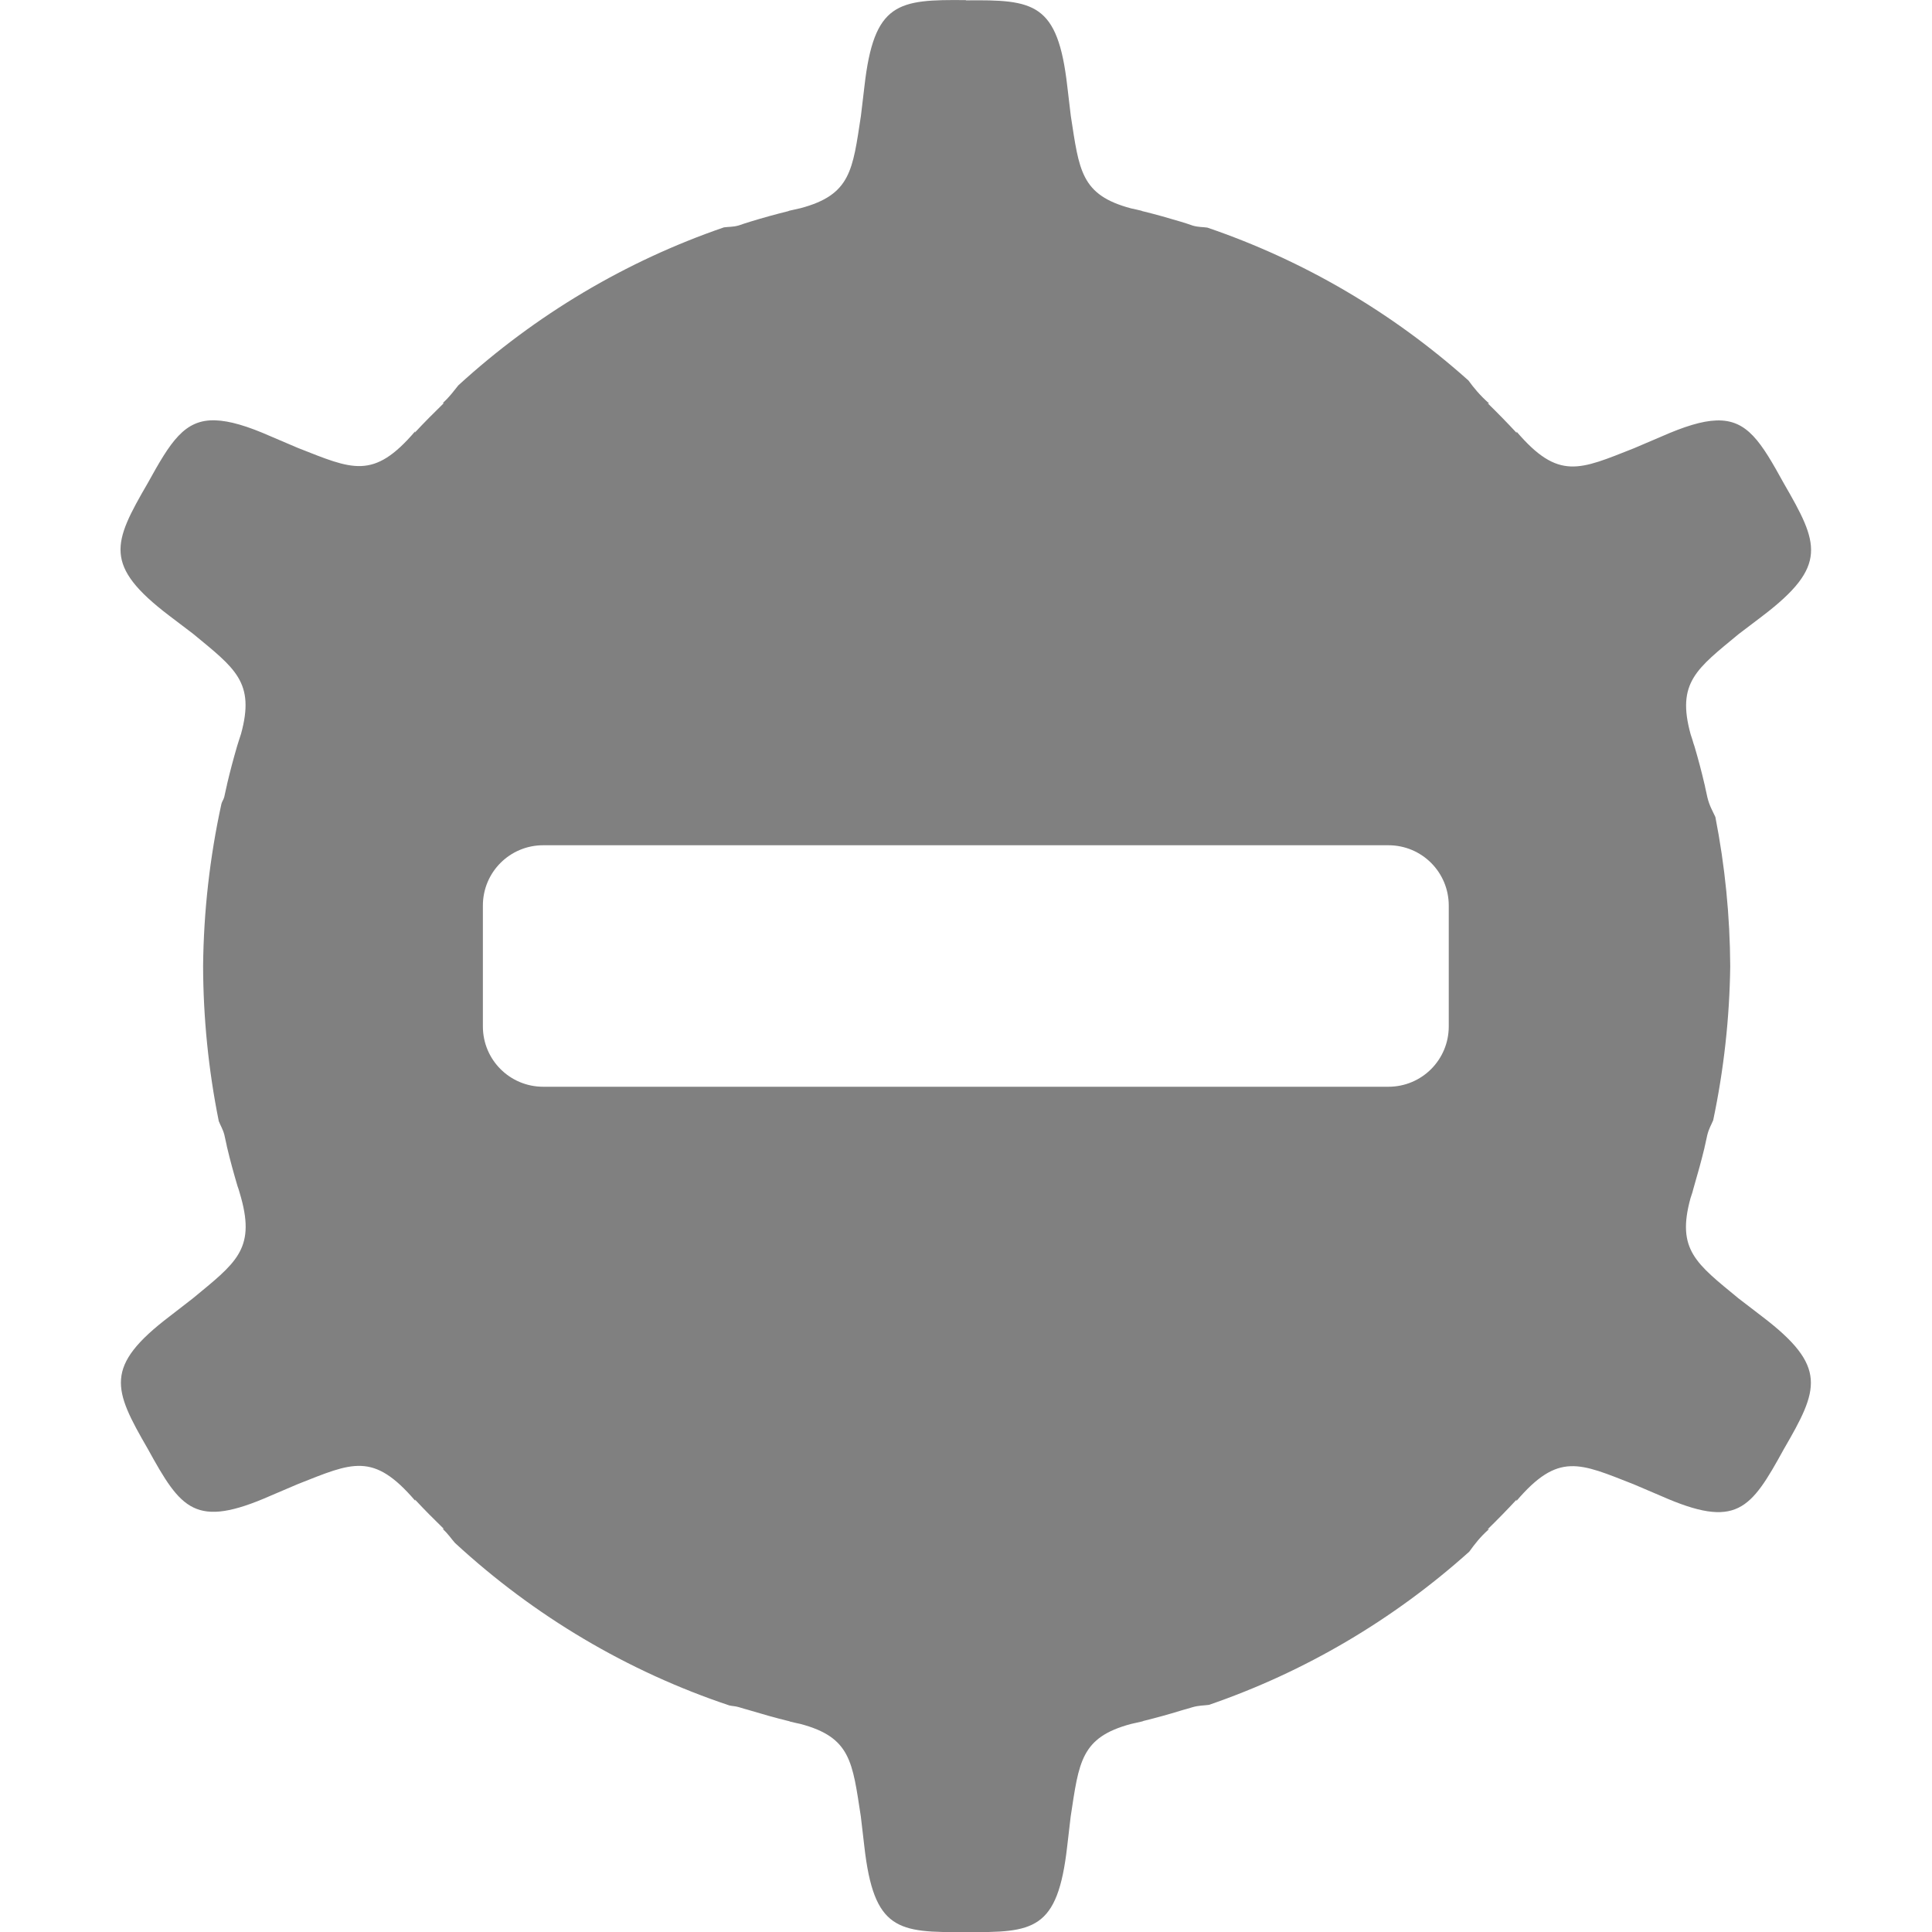
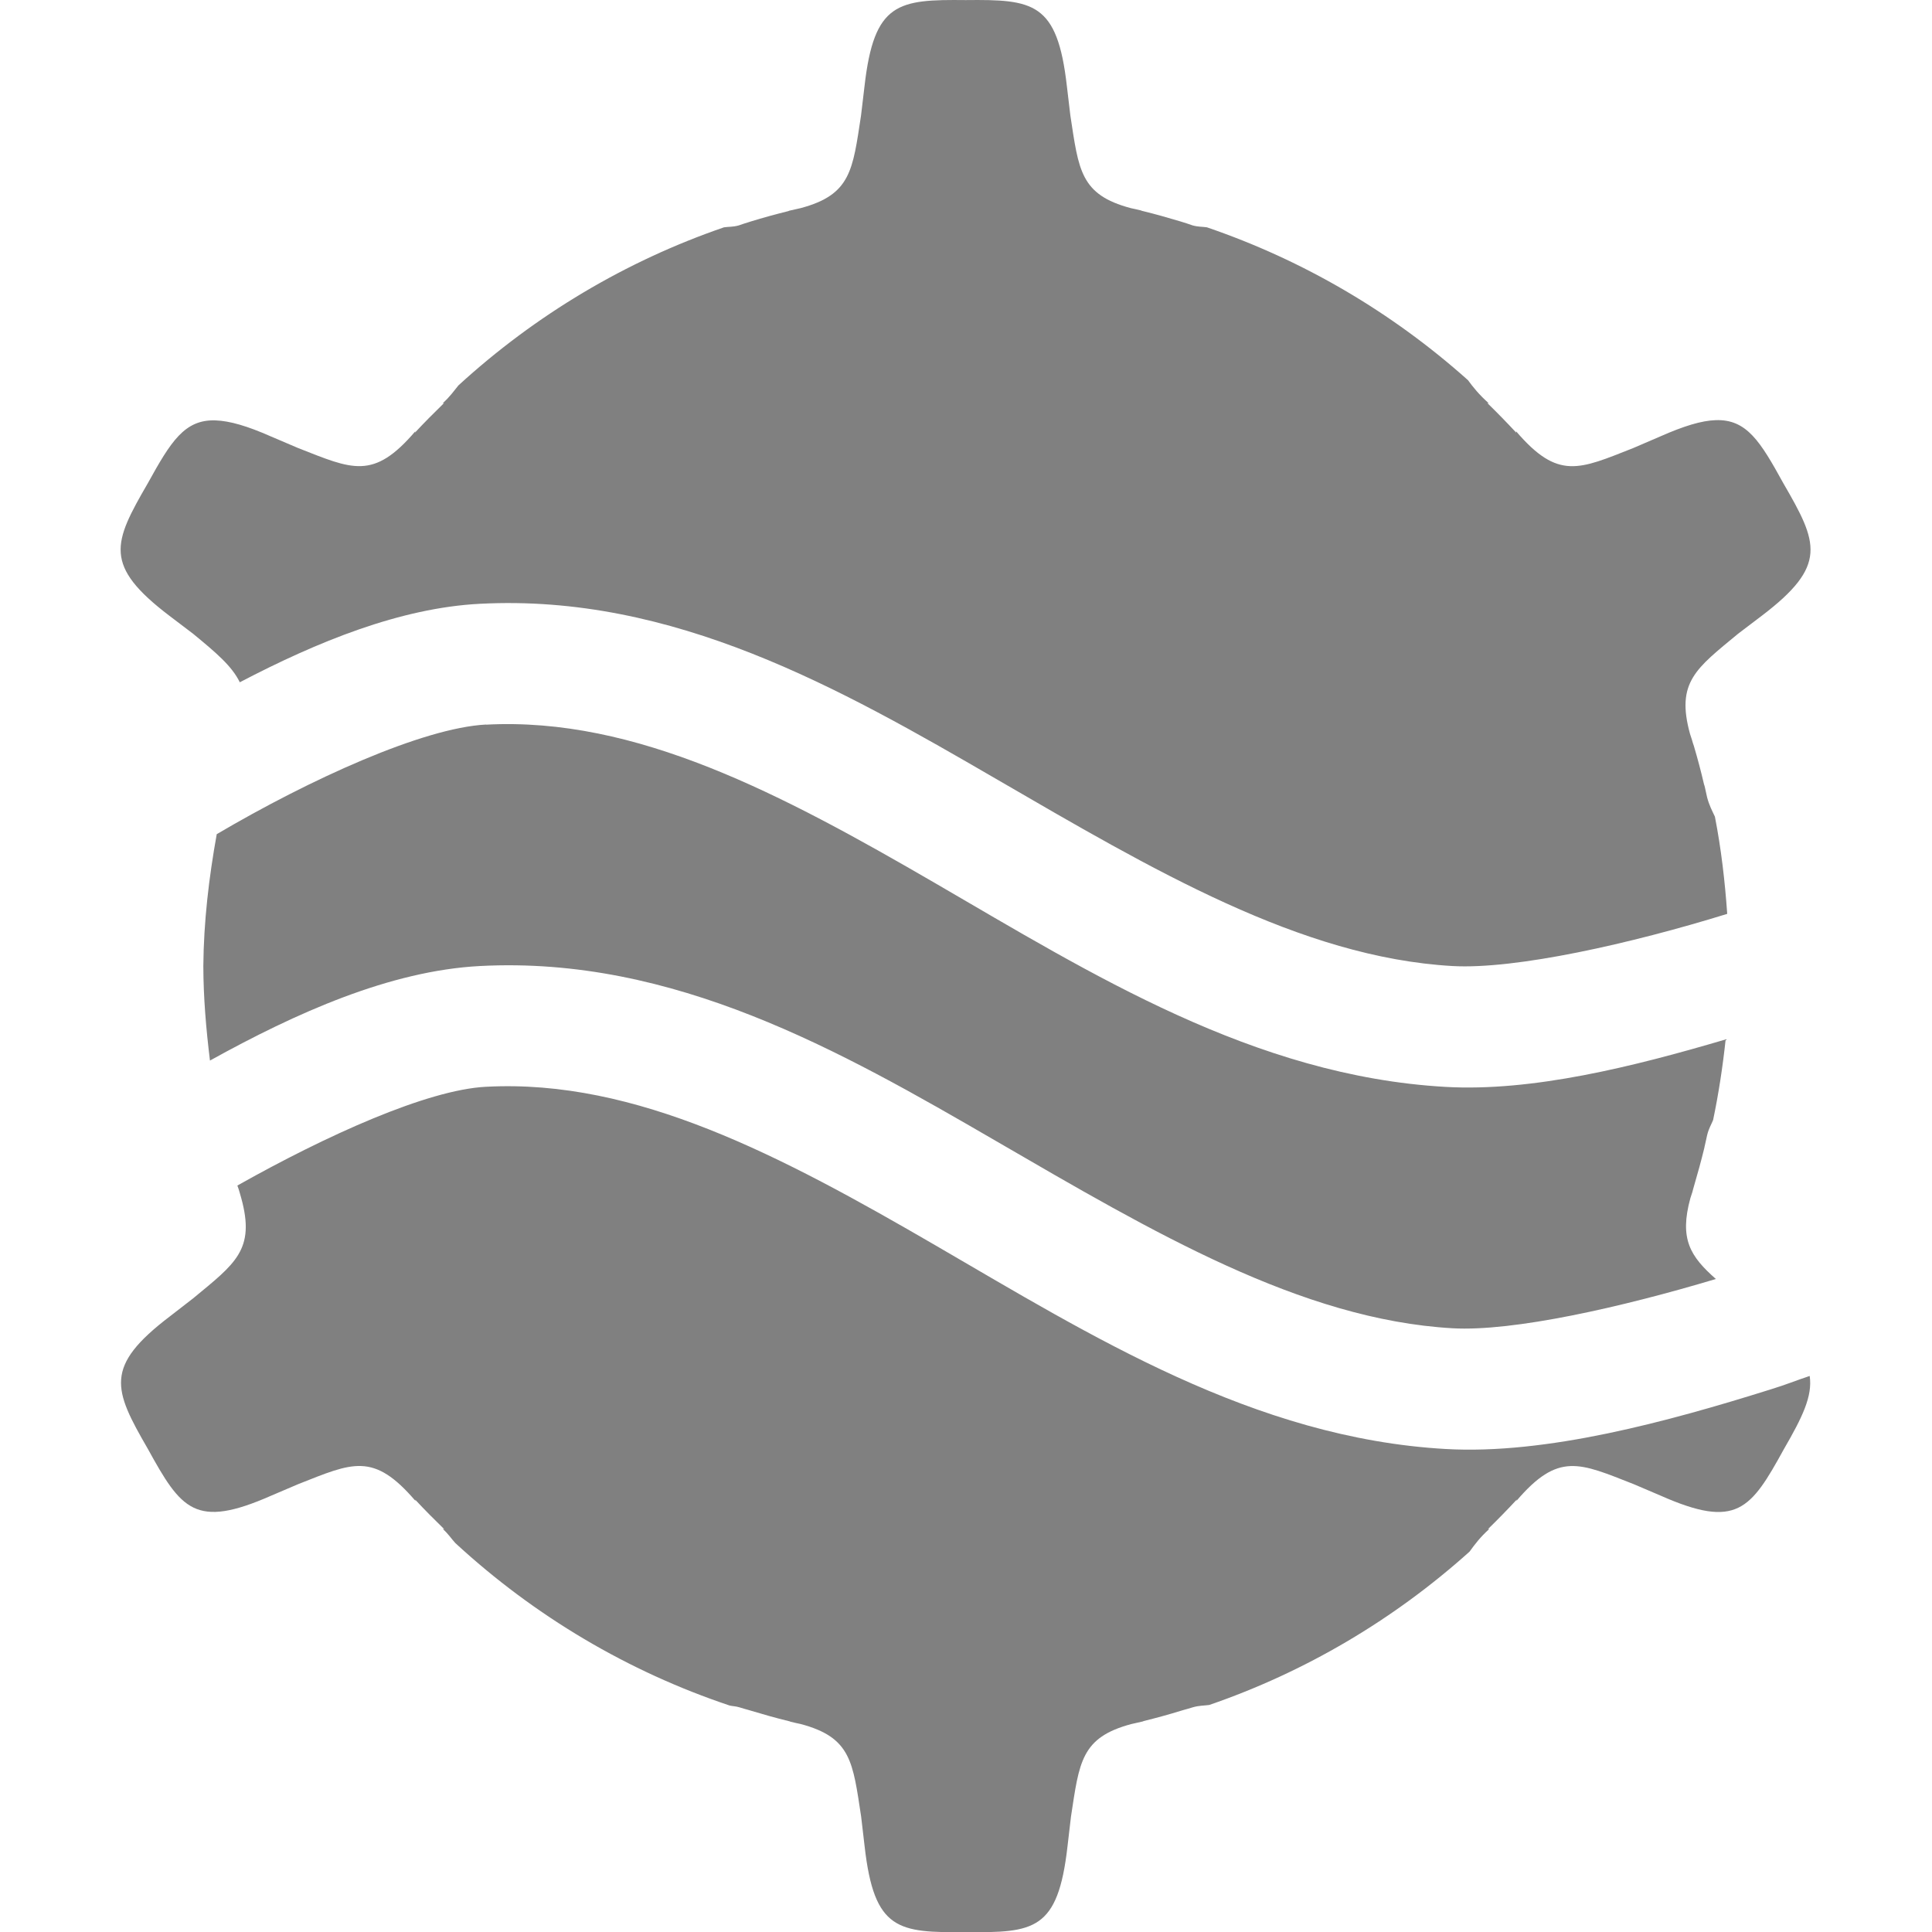
- <svg xmlns="http://www.w3.org/2000/svg" xmlns:ns1="http://www.openswatchbook.org/uri/2009/osb" height="16" id="svg7384" version="1.1" width="16">
+ <svg xmlns="http://www.w3.org/2000/svg" xmlns:ns1="http://www.openswatchbook.org/uri/2009/osb" height="16.001" id="svg7384" version="1.1" width="16">
  <defs id="defs7386">
    <linearGradient id="linearGradient5606" ns1:paint="solid">
      <stop id="stop5608" offset="0" style="stop-color:#000000;stop-opacity:1;" />
    </linearGradient>
    <linearGradient id="linearGradient4526" ns1:paint="solid">
      <stop id="stop4528" offset="0" style="stop-color:#ffffff;stop-opacity:1;" />
    </linearGradient>
    <linearGradient id="linearGradient3600-4" ns1:paint="gradient">
      <stop id="stop3602-7" offset="0" style="stop-color:#f4f4f4;stop-opacity:1" />
      <stop id="stop3604-6" offset="1" style="stop-color:#dbdbdb;stop-opacity:1" />
    </linearGradient>
  </defs>
-   <g id="layer9" label="status" style="display:inline" transform="translate(-753.0002,107)" />
-   <g id="layer2" style="display:inline" transform="translate(-512,-260)" />
-   <g id="layer4" style="display:inline" transform="translate(-512,-260)" />
-   <g id="g1812" style="display:inline" transform="translate(-512,-260)" />
-   <g id="g6217" style="display:inline" transform="translate(-512,-260)" />
-   <g id="layer3" style="display:inline" transform="translate(-512,-260)" />
-   <g id="g1833" style="display:inline" transform="translate(-512,-260)">
-     <path d="m 519.999,260.001 c -0.563,-0.006 -0.761,0.017 -0.84,0.713 l -0.029,0.244 c -0.069,0.451 -0.083,0.655 -0.5,0.766 -0.028,0.006 -0.056,0.013 -0.084,0.019 -0.007,0.001 -0.013,0.003 -0.019,0.006 -0.105,0.026 -0.207,0.054 -0.311,0.086 -0.017,0.006 -0.035,0.011 -0.051,0.016 -0.016,0.005 -0.031,0.011 -0.047,0.016 -0.049,0.014 -0.082,0.01 -0.123,0.016 a 6.322,6.462 0 0 0 -2.199,1.308 c -0.04,0.048 -0.069,0.093 -0.131,0.148 l 0.012,-0.002 c -0.082,0.08 -0.164,0.162 -0.242,0.246 l 0.004,-0.012 c -0.348,0.408 -0.522,0.315 -0.971,0.139 l -0.225,-0.096 c -0.197,-0.087 -0.342,-0.129 -0.459,-0.133 -0.257,-0.009 -0.371,0.177 -0.561,0.521 -0.287,0.495 -0.37,0.68 0.18,1.098 l 0.195,0.148 c 0.349,0.288 0.516,0.401 0.398,0.83 -0.005,0.016 -0.011,0.033 -0.016,0.049 -0.005,0.017 -0.01,0.033 -0.016,0.051 -0.031,0.106 -0.059,0.211 -0.084,0.318 -8.8e-4,0.007 -0.002,0.013 -0.004,0.019 -0.007,0.029 -0.013,0.057 -0.019,0.086 -0.007,0.024 -0.017,0.034 -0.023,0.055 a 6.322,6.462 0 0 0 -0.152,1.344 6.322,6.462 0 0 0 0.129,1.281 6.322,6.462 0 0 0 0,0.002 c 0.015,0.039 0.034,0.066 0.047,0.115 0.007,0.029 0.013,0.058 0.019,0.086 8.8e-4,0.006 0.002,0.013 0.004,0.019 0.025,0.107 0.055,0.215 0.086,0.32 0.007,0.017 0.011,0.033 0.016,0.049 0.005,0.016 0.01,0.033 0.014,0.049 0.118,0.429 -0.05,0.542 -0.398,0.83 l -0.191,0.148 c -0.55,0.418 -0.47,0.605 -0.184,1.1 0.276,0.501 0.391,0.664 1.019,0.387 l 0.225,-0.096 c 0.449,-0.177 0.622,-0.269 0.971,0.139 l -0.002,-0.01 c 0.078,0.084 0.158,0.164 0.24,0.244 l -0.012,-0.002 c 0.048,0.043 0.069,0.079 0.103,0.117 a 6.322,6.462 0 0 0 2.273,1.346 c 0.028,0.006 0.048,0.005 0.078,0.014 0.016,0.005 0.031,0.009 0.047,0.014 0.016,0.005 0.032,0.008 0.049,0.014 0.103,0.031 0.205,0.06 0.311,0.086 0.007,10e-4 0.013,0.003 0.019,0.006 0.028,0.007 0.056,0.013 0.084,0.019 0.418,0.111 0.43,0.314 0.5,0.766 l 0.029,0.248 c 0.079,0.696 0.277,0.715 0.84,0.709 0.563,0.006 0.761,-0.013 0.84,-0.709 l 0.029,-0.248 c 0.069,-0.451 0.083,-0.655 0.5,-0.766 0.028,-0.006 0.056,-0.013 0.084,-0.019 0.007,-10e-4 0.013,-0.003 0.019,-0.006 0.105,-0.026 0.207,-0.054 0.311,-0.086 0.017,-0.006 0.033,-0.009 0.049,-0.014 0.016,-0.005 0.031,-0.009 0.047,-0.014 0.053,-0.015 0.091,-0.013 0.135,-0.019 a 6.322,6.462 0 0 0 2.156,-1.269 c 0.043,-0.059 0.087,-0.119 0.164,-0.187 l -0.012,0.002 c 0.082,-0.08 0.162,-0.162 0.24,-0.246 l -0.002,0.012 c 0.348,-0.408 0.522,-0.315 0.971,-0.139 l 0.225,0.096 c 0.629,0.278 0.743,0.115 1.019,-0.387 0.287,-0.495 0.368,-0.682 -0.182,-1.1 l -0.193,-0.148 c -0.349,-0.288 -0.516,-0.401 -0.398,-0.83 0.005,-0.016 0.011,-0.033 0.016,-0.049 0.005,-0.017 0.008,-0.033 0.014,-0.051 0.031,-0.106 0.06,-0.211 0.086,-0.318 8.7e-4,-0.007 0.002,-0.013 0.004,-0.019 0.007,-0.029 0.013,-0.057 0.019,-0.086 0.013,-0.053 0.032,-0.082 0.049,-0.123 a 6.322,6.462 0 0 0 0.141,-1.275 6.322,6.462 0 0 0 -0.123,-1.236 c -0.023,-0.05 -0.049,-0.092 -0.066,-0.162 -0.007,-0.029 -0.013,-0.058 -0.019,-0.086 -8.7e-4,-0.006 -0.002,-0.013 -0.004,-0.019 -0.025,-0.108 -0.053,-0.213 -0.084,-0.318 -0.007,-0.018 -0.011,-0.034 -0.016,-0.051 -0.005,-0.016 -0.011,-0.033 -0.016,-0.049 -0.118,-0.429 0.05,-0.542 0.398,-0.83 l 0.195,-0.148 c 0.55,-0.418 0.466,-0.603 0.18,-1.098 -0.19,-0.345 -0.303,-0.532 -0.56,-0.523 -0.117,0.004 -0.262,0.048 -0.459,0.135 l -0.225,0.096 c -0.449,0.177 -0.622,0.269 -0.971,-0.139 l 0.002,0.012 c -0.078,-0.084 -0.158,-0.166 -0.24,-0.246 l 0.012,0.002 c -0.08,-0.071 -0.128,-0.131 -0.172,-0.191 a 6.322,6.462 0 0 0 -2.162,-1.266 c -0.04,-0.006 -0.072,-0.003 -0.119,-0.016 -0.016,-0.005 -0.031,-0.011 -0.047,-0.016 -0.016,-0.005 -0.034,-0.01 -0.051,-0.016 -0.103,-0.031 -0.205,-0.06 -0.311,-0.086 -0.007,-10e-4 -0.013,-0.003 -0.019,-0.006 -0.028,-0.007 -0.056,-0.013 -0.084,-0.019 -0.418,-0.111 -0.43,-0.314 -0.5,-0.766 l -0.029,-0.244 c -0.079,-0.696 -0.277,-0.719 -0.84,-0.713 z m -3.5,6.999 h 6.999 c 0.277,0 0.5,0.223 0.5,0.5 v 1 c 0,0.277 -0.223,0.5 -0.5,0.5 h -6.999 c -0.277,0 -0.5,-0.223 -0.5,-0.5 v -1 c 0,-0.277 0.223,-0.5 0.5,-0.5 z" id="path1604" style="color:#000000;display:inline;overflow:visible;visibility:visible;opacity:1;fill:#808080;fill-opacity:1;fill-rule:nonzero;stroke:none;stroke-width:1.398;stroke-linecap:butt;stroke-linejoin:miter;stroke-miterlimit:4;stroke-dasharray:none;stroke-dashoffset:0;stroke-opacity:1;marker:none;enable-background:accumulate" />
+   <g id="layer9" label="status" style="display:inline" transform="translate(-753.0002,107.0007)" />
+   <g id="layer2" style="display:inline" transform="translate(-512,-259.9993)" />
+   <g id="layer4" style="display:inline" transform="translate(-512,-259.9993)" />
+   <g id="g1812" style="display:inline" transform="translate(-512,-259.9993)" />
+   <g id="g6217" style="display:inline" transform="translate(-512,-259.9993)" />
+   <g id="layer3" style="display:inline" transform="translate(-512,-259.9993)" />
+   <g id="g1833" style="display:inline" transform="translate(-512,-259.9993)">
+     <path d="m 520,260 c -0.563,-0.006 -0.761,0.017 -0.84,0.713 l -0.029,0.244 c -0.069,0.451 -0.083,0.655 -0.5,0.766 -0.028,0.006 -0.056,0.013 -0.084,0.019 -0.007,10e-4 -0.013,0.003 -0.019,0.006 -0.105,0.026 -0.207,0.054 -0.311,0.086 -0.017,0.006 -0.035,0.011 -0.051,0.016 -0.016,0.005 -0.031,0.011 -0.047,0.016 -0.049,0.014 -0.082,0.01 -0.123,0.016 -0.812,0.279 -1.561,0.725 -2.199,1.309 -0.04,0.048 -0.069,0.093 -0.131,0.148 l 0.012,-0.002 c -0.082,0.08 -0.164,0.162 -0.242,0.246 l 0.004,-0.012 c -0.348,0.408 -0.522,0.315 -0.971,0.139 l -0.225,-0.096 c -0.197,-0.087 -0.342,-0.129 -0.459,-0.133 -0.257,-0.009 -0.371,0.177 -0.561,0.521 -0.287,0.495 -0.37,0.68 0.18,1.098 l 0.195,0.148 c 0.192,0.158 0.322,0.268 0.387,0.402 0.642,-0.336 1.329,-0.616 1.988,-0.65 1.603,-0.084 2.982,0.699 4.277,1.451 1.296,0.752 2.522,1.477 3.777,1.549 0.525,0.03 1.482,-0.186 2.277,-0.432 -0.019,-0.27 -0.05,-0.539 -0.102,-0.805 -0.023,-0.05 -0.047,-0.092 -0.065,-0.162 -0.007,-0.029 -0.013,-0.058 -0.019,-0.086 -8.7e-4,-0.006 -0.004,-0.013 -0.006,-0.019 -0.025,-0.108 -0.053,-0.213 -0.084,-0.318 -0.007,-0.018 -0.011,-0.034 -0.016,-0.051 -0.005,-0.016 -0.011,-0.033 -0.016,-0.049 -0.118,-0.429 0.05,-0.542 0.398,-0.83 l 0.195,-0.148 c 0.55,-0.418 0.467,-0.603 0.18,-1.098 -0.19,-0.345 -0.303,-0.532 -0.561,-0.523 -0.117,0.004 -0.262,0.048 -0.459,0.135 l -0.223,0.096 c -0.449,0.177 -0.622,0.269 -0.971,-0.139 l 0.002,0.012 c -0.078,-0.084 -0.158,-0.166 -0.24,-0.246 l 0.012,0.002 c -0.08,-0.071 -0.128,-0.131 -0.172,-0.191 -0.631,-0.564 -1.366,-0.994 -2.162,-1.266 -0.04,-0.006 -0.072,-0.003 -0.119,-0.016 -0.016,-0.005 -0.031,-0.011 -0.047,-0.016 -0.016,-0.005 -0.034,-0.01 -0.051,-0.016 -0.103,-0.031 -0.205,-0.06 -0.311,-0.086 -0.007,-0.001 -0.013,-0.003 -0.019,-0.006 -0.028,-0.007 -0.056,-0.013 -0.084,-0.019 -0.418,-0.111 -0.431,-0.315 -0.5,-0.766 l -0.029,-0.244 c -0.079,-0.696 -0.277,-0.719 -0.84,-0.713 z m -3.975,6 c -0.524,0.028 -1.459,0.454 -2.23,0.908 -0.065,0.361 -0.108,0.725 -0.111,1.092 6.1e-4,0.262 0.023,0.523 0.055,0.783 0.711,-0.394 1.491,-0.744 2.236,-0.783 1.603,-0.084 2.982,0.699 4.277,1.451 1.296,0.752 2.522,1.477 3.777,1.549 0.505,0.029 1.405,-0.175 2.182,-0.408 -0.212,-0.187 -0.304,-0.331 -0.211,-0.67 0.005,-0.016 0.011,-0.033 0.016,-0.049 0.005,-0.017 0.008,-0.033 0.014,-0.051 0.031,-0.106 0.06,-0.211 0.086,-0.318 8.7e-4,-0.007 0.002,-0.013 0.004,-0.019 0.007,-0.029 0.013,-0.057 0.019,-0.086 0.013,-0.053 0.032,-0.082 0.049,-0.123 0.046,-0.22 0.08,-0.444 0.104,-0.668 -0.765,0.226 -1.601,0.434 -2.32,0.393 -1.588,-0.09 -2.938,-0.939 -4.221,-1.684 -1.283,-0.745 -2.484,-1.382 -3.725,-1.316 z m 0,3 c -0.487,0.025 -1.322,0.403 -2.059,0.818 5.6e-4,0.002 10e-4,0.004 0.002,0.006 0.007,0.017 0.011,0.033 0.016,0.049 0.005,0.016 0.01,0.033 0.014,0.049 0.118,0.429 -0.05,0.542 -0.398,0.83 l -0.191,0.148 c -0.55,0.418 -0.47,0.605 -0.184,1.1 0.276,0.501 0.391,0.664 1.02,0.387 l 0.225,-0.096 c 0.449,-0.177 0.622,-0.269 0.971,0.139 l -0.002,-0.01 c 0.078,0.084 0.158,0.164 0.24,0.244 l -0.012,-0.002 c 0.048,0.043 0.069,0.079 0.104,0.117 0.657,0.606 1.432,1.065 2.273,1.346 0.028,0.006 0.048,0.005 0.078,0.014 0.016,0.005 0.031,0.009 0.047,0.014 0.016,0.005 0.032,0.008 0.049,0.014 0.103,0.031 0.205,0.06 0.311,0.086 0.007,10e-4 0.013,0.003 0.019,0.006 0.028,0.007 0.056,0.013 0.084,0.019 0.418,0.111 0.431,0.315 0.5,0.766 l 0.029,0.248 c 0.079,0.696 0.277,0.715 0.84,0.709 0.563,0.006 0.761,-0.013 0.84,-0.709 l 0.029,-0.248 c 0.069,-0.451 0.083,-0.655 0.5,-0.766 0.028,-0.006 0.056,-0.013 0.084,-0.019 0.007,-10e-4 0.013,-0.003 0.019,-0.006 0.105,-0.026 0.207,-0.054 0.311,-0.086 0.017,-0.006 0.033,-0.009 0.049,-0.014 0.016,-0.005 0.031,-0.009 0.047,-0.014 0.053,-0.015 0.091,-0.013 0.135,-0.019 0.794,-0.273 1.527,-0.705 2.156,-1.27 0.043,-0.059 0.087,-0.119 0.164,-0.188 l -0.012,0.002 c 0.082,-0.08 0.162,-0.162 0.24,-0.246 l -0.004,0.012 c 0.348,-0.408 0.522,-0.315 0.971,-0.139 l 0.225,0.096 c 0.629,0.278 0.744,0.115 1.02,-0.387 0.151,-0.261 0.238,-0.437 0.213,-0.605 -0.117,0.039 -0.195,0.072 -0.322,0.111 -0.851,0.267 -1.859,0.542 -2.693,0.494 -1.588,-0.09 -2.938,-0.939 -4.221,-1.684 -1.283,-0.745 -2.484,-1.382 -3.725,-1.316 z" id="path1604" style="color:#000000;display:inline;overflow:visible;visibility:visible;opacity:1;fill:#808080;fill-opacity:1;fill-rule:nonzero;stroke:none;stroke-width:1.398;stroke-linecap:butt;stroke-linejoin:miter;stroke-miterlimit:4;stroke-dasharray:none;stroke-dashoffset:0;stroke-opacity:1;marker:none;enable-background:accumulate" />
  </g>
-   <g id="layer1" style="display:inline" transform="translate(-512,-260)" />
+   <g id="layer1" style="display:inline" transform="translate(-512,-259.9993)" />
</svg>
